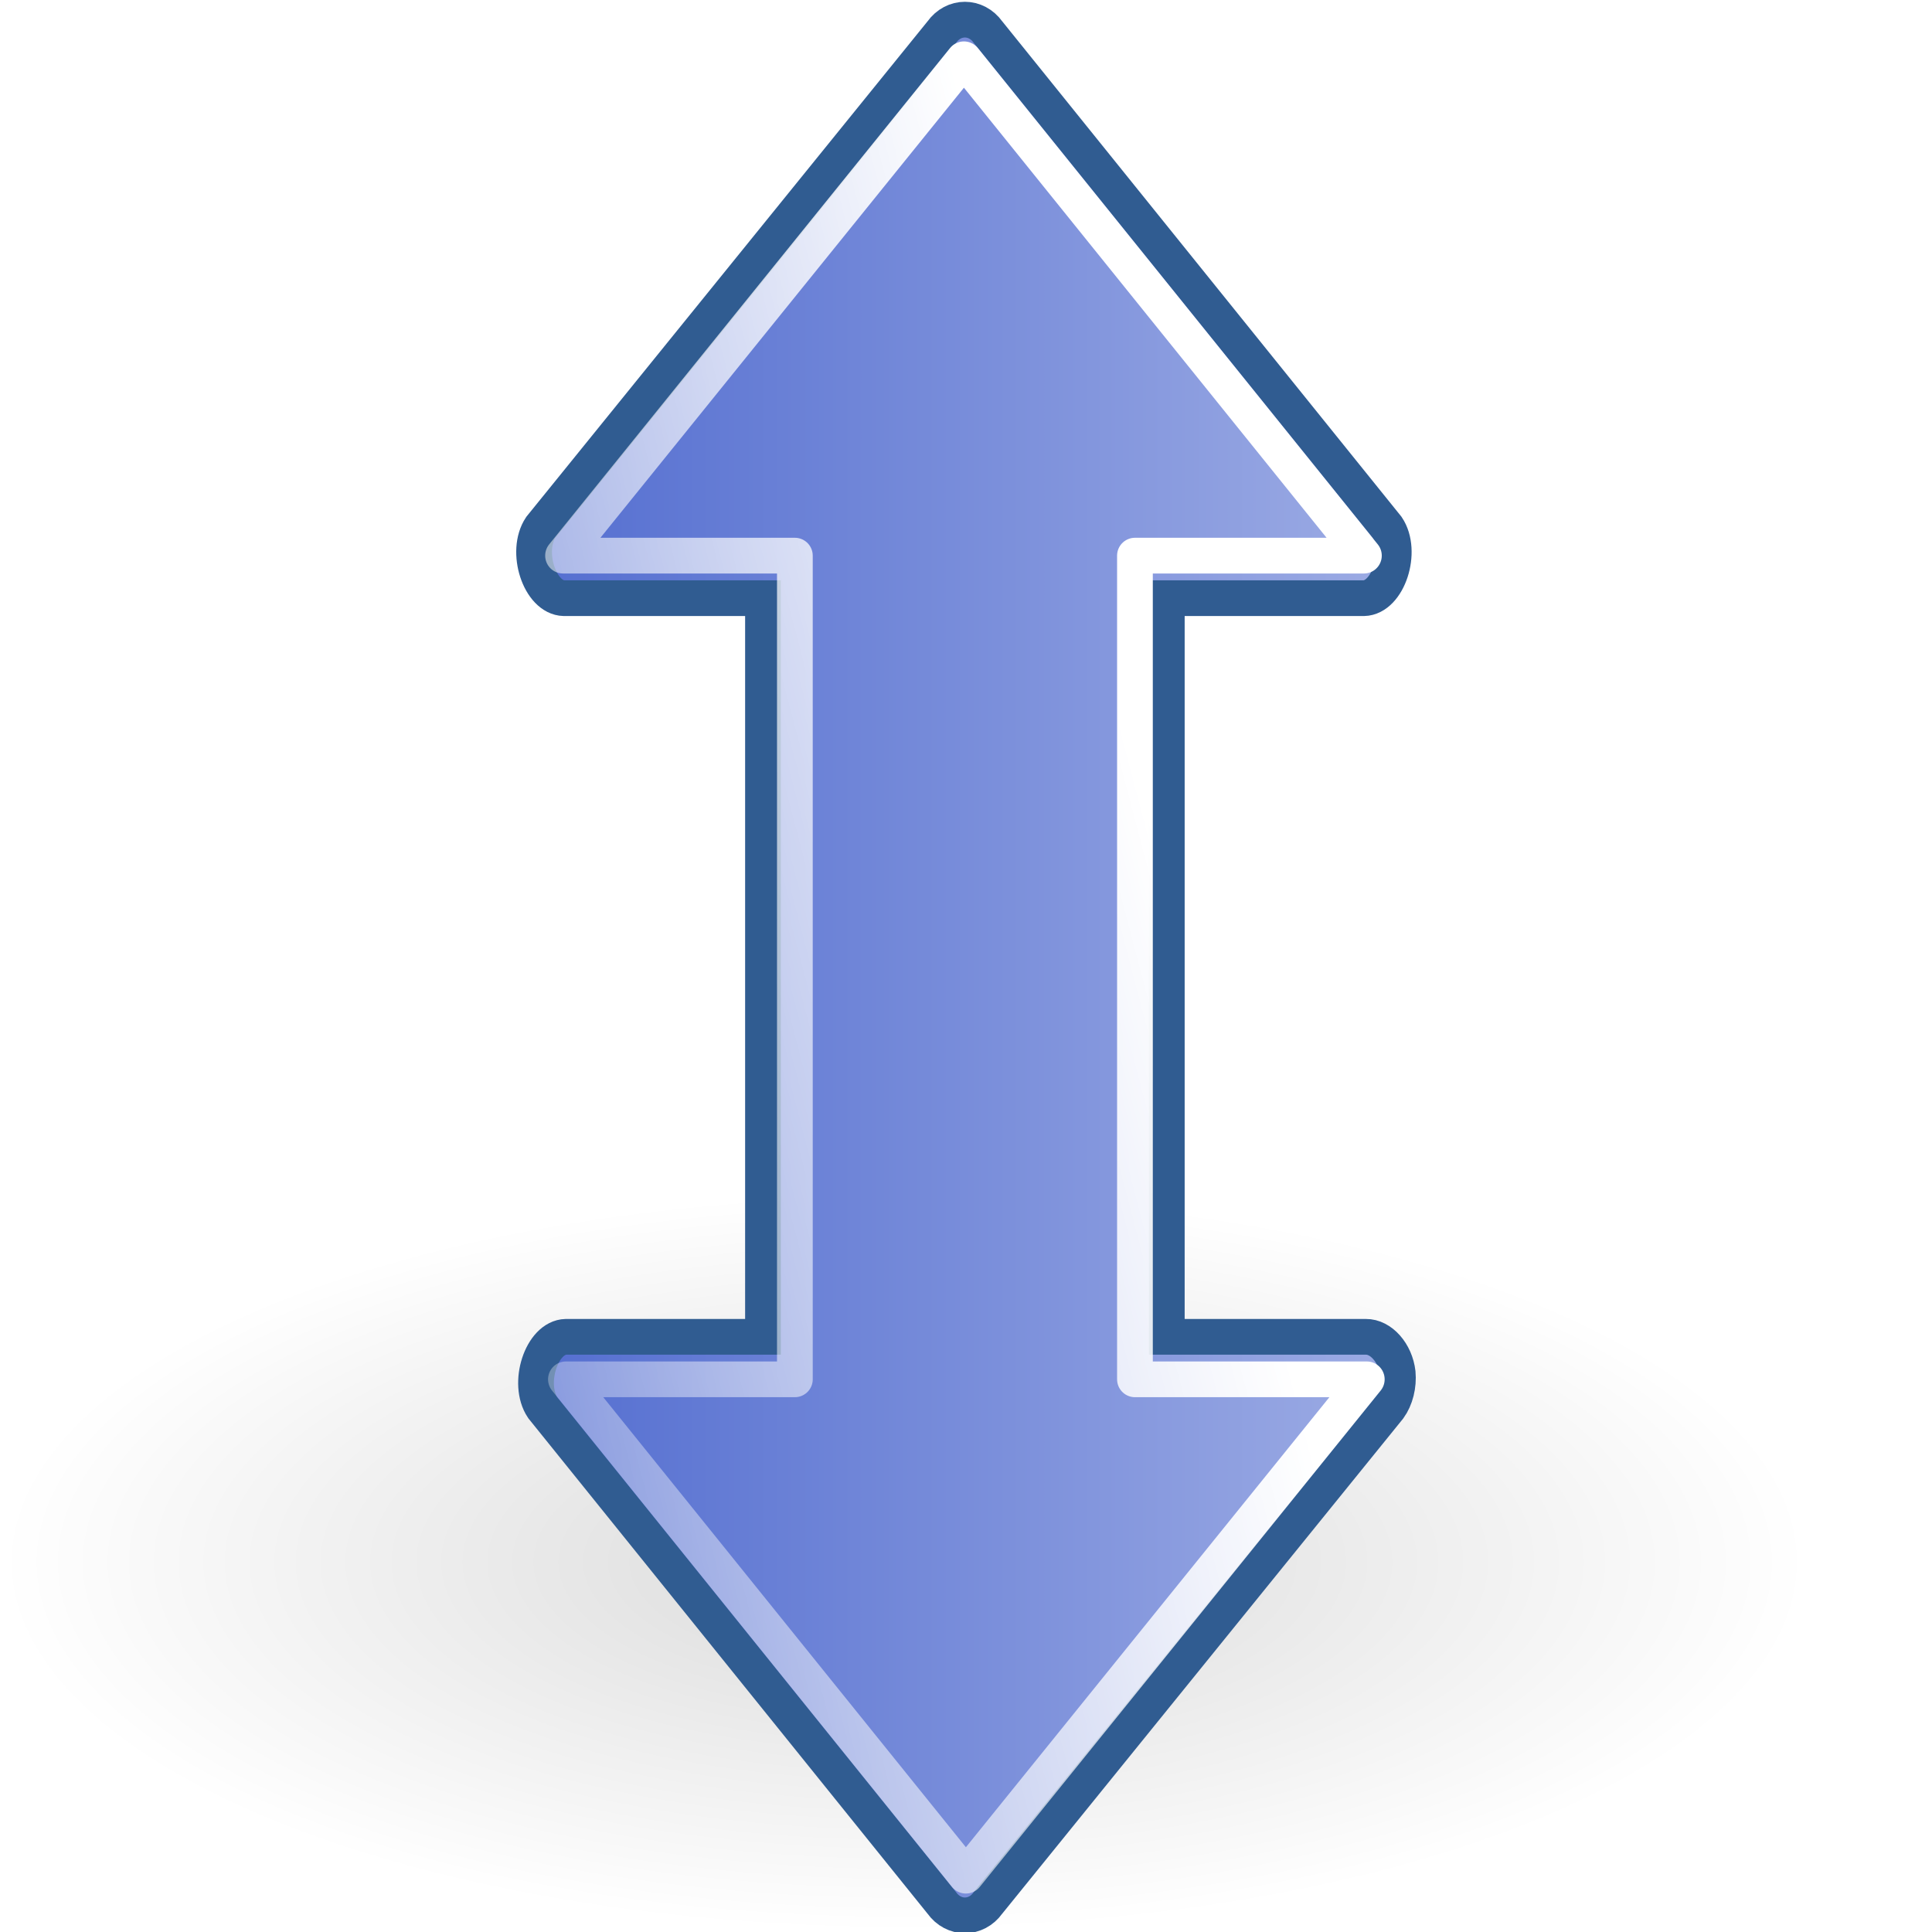
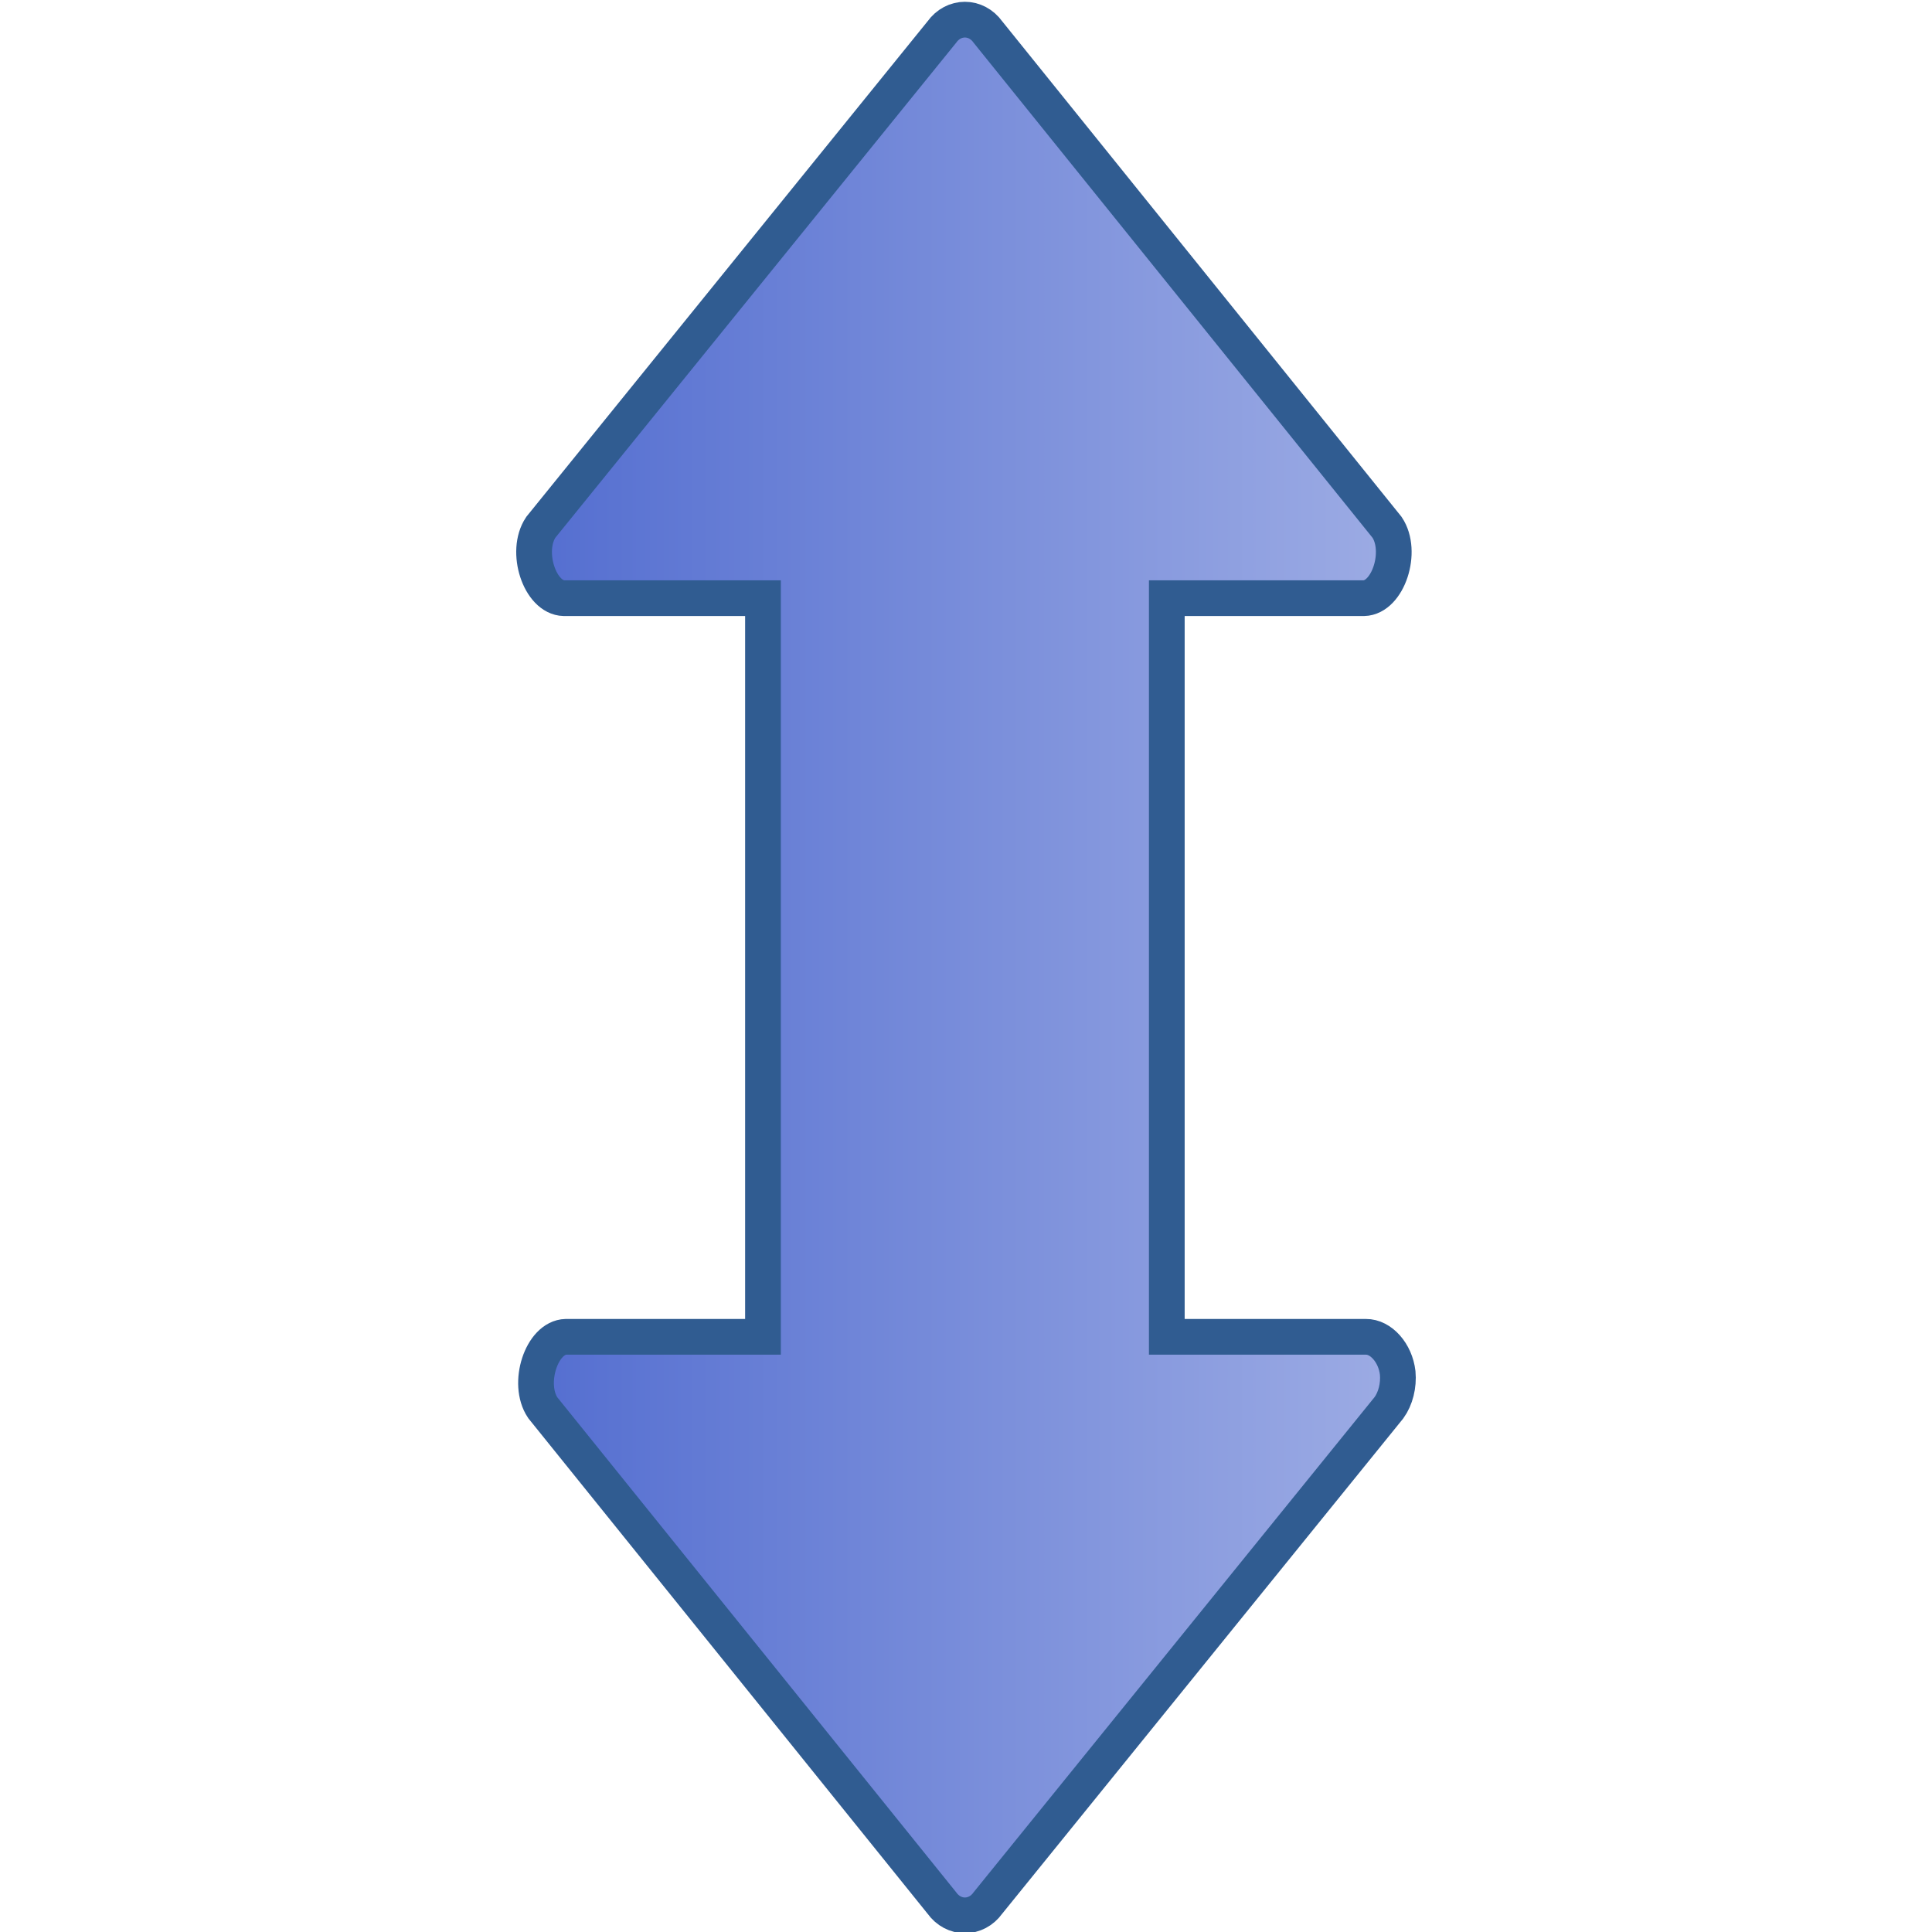
<svg xmlns="http://www.w3.org/2000/svg" xmlns:xlink="http://www.w3.org/1999/xlink" width="47" height="47" id="svg2" version="1.0">
  <defs id="defs4">
    <linearGradient id="linearGradient6918">
      <stop style="stop-color:#415ecb;stop-opacity:1;" offset="0" id="stop6920" />
      <stop style="stop-color:#ffffff;stop-opacity:1;" offset="1" id="stop6922" />
    </linearGradient>
    <radialGradient xlink:href="#linearGradient3209" id="radialGradient3359" gradientUnits="userSpaceOnUse" gradientTransform="matrix(1,0,0,0.537849,0,7.842131)" cx="12.156" cy="16.969" fx="12.156" fy="16.969" r="7.844" />
    <linearGradient id="linearGradient3263">
      <stop style="stop-color:white;stop-opacity:1;" offset="0" id="stop3265" />
      <stop style="stop-color:white;stop-opacity:0;" offset="1" id="stop3267" />
    </linearGradient>
    <linearGradient id="linearGradient3209">
      <stop style="stop-color:black;stop-opacity:1;" offset="0" id="stop3211" />
      <stop style="stop-color:black;stop-opacity:0;" offset="1" id="stop3213" />
    </linearGradient>
    <linearGradient xlink:href="#linearGradient3263" id="linearGradient3854" gradientUnits="userSpaceOnUse" gradientTransform="matrix(0,0.7520611,-1.003128,0,44.07802,7.009213)" x1="20.875" y1="24.562" x2="52.219" y2="13.597" />
    <linearGradient xlink:href="#linearGradient6918" id="linearGradient6924" x1="13.875" y1="44.382" x2="13.875" y2="-28.979" gradientUnits="userSpaceOnUse" />
    <linearGradient xlink:href="#linearGradient6918" id="linearGradient3781" gradientUnits="userSpaceOnUse" x1="13.875" y1="44.382" x2="13.875" y2="-28.979" gradientTransform="matrix(0,1.003128,-0.7520611,0,42.79402,-1.036896)" />
    <linearGradient xlink:href="#linearGradient3263" id="linearGradient3783" gradientUnits="userSpaceOnUse" gradientTransform="matrix(-0.7520611,0,0,-1.003128,45.02739,43.11463)" x1="20.875" y1="24.562" x2="52.219" y2="13.597" />
  </defs>
  <g id="layer1" style="display:inline" transform="translate(-2.000001,-0.9999937)">
-     <path transform="matrix(2.80478,0,0,2.133333,-10.09562,2.8)" d="m 20,16.969 c 0,2.33 -3.512,4.219 -7.844,4.219 -4.332,0 -7.844,-1.889 -7.844,-4.219 C 4.312,14.639 7.824,12.75 12.156,12.75 16.488,12.75 20,14.639 20,16.969 z" id="path3323" style="opacity:0.15;color:#000000;fill:url(#radialGradient3359);fill-opacity:1;fill-rule:nonzero;stroke:none;stroke-width:1;marker:none;visibility:visible;display:inline;overflow:visible" />
    <path style="color:#000000;fill:url(#linearGradient3781);fill-opacity:1;fill-rule:nonzero;stroke:#305c91;stroke-width:0.869;stroke-linecap:round;stroke-linejoin:miter;stroke-miterlimit:4;stroke-opacity:1;stroke-dashoffset:1.4;marker:none;visibility:visible;display:inline;overflow:visible" d="m 36.002,34.399 c -0.056,-0.487 -0.406,-0.883 -0.776,-0.878 l -4.841,0 0,-17.969 4.794,0 c 0.59,-0.014 0.957,-1.137 0.564,-1.724 L 26.037,1.784 c -0.289,-0.408 -0.839,-0.408 -1.128,0 L 15.156,13.828 c -0.393,0.587 -0.026,1.71 0.564,1.724 l 4.841,0 0,17.969 -4.794,0 c -0.59,0.014 -0.957,1.137 -0.564,1.724 l 9.706,12.044 c 0.289,0.408 0.839,0.408 1.128,0 l 9.753,-12.044 c 0.16,-0.221 0.24,-0.541 0.212,-0.846 z" id="path5945" />
-     <path style="color:#000000;fill:none;stroke:url(#linearGradient3783);stroke-width:0.869;stroke-linecap:round;stroke-linejoin:round;stroke-miterlimit:4;stroke-opacity:1;stroke-dashoffset:1.4;marker:none;visibility:visible;display:inline;overflow:visible" d="m 35.25,34.555 -5.64,0 0,-20.038 5.57,0 -9.73,-12.075 -9.753,12.075 5.64,0 0,20.038 -5.57,0 9.73,12.075 z" id="path3392" />
  </g>
</svg>
